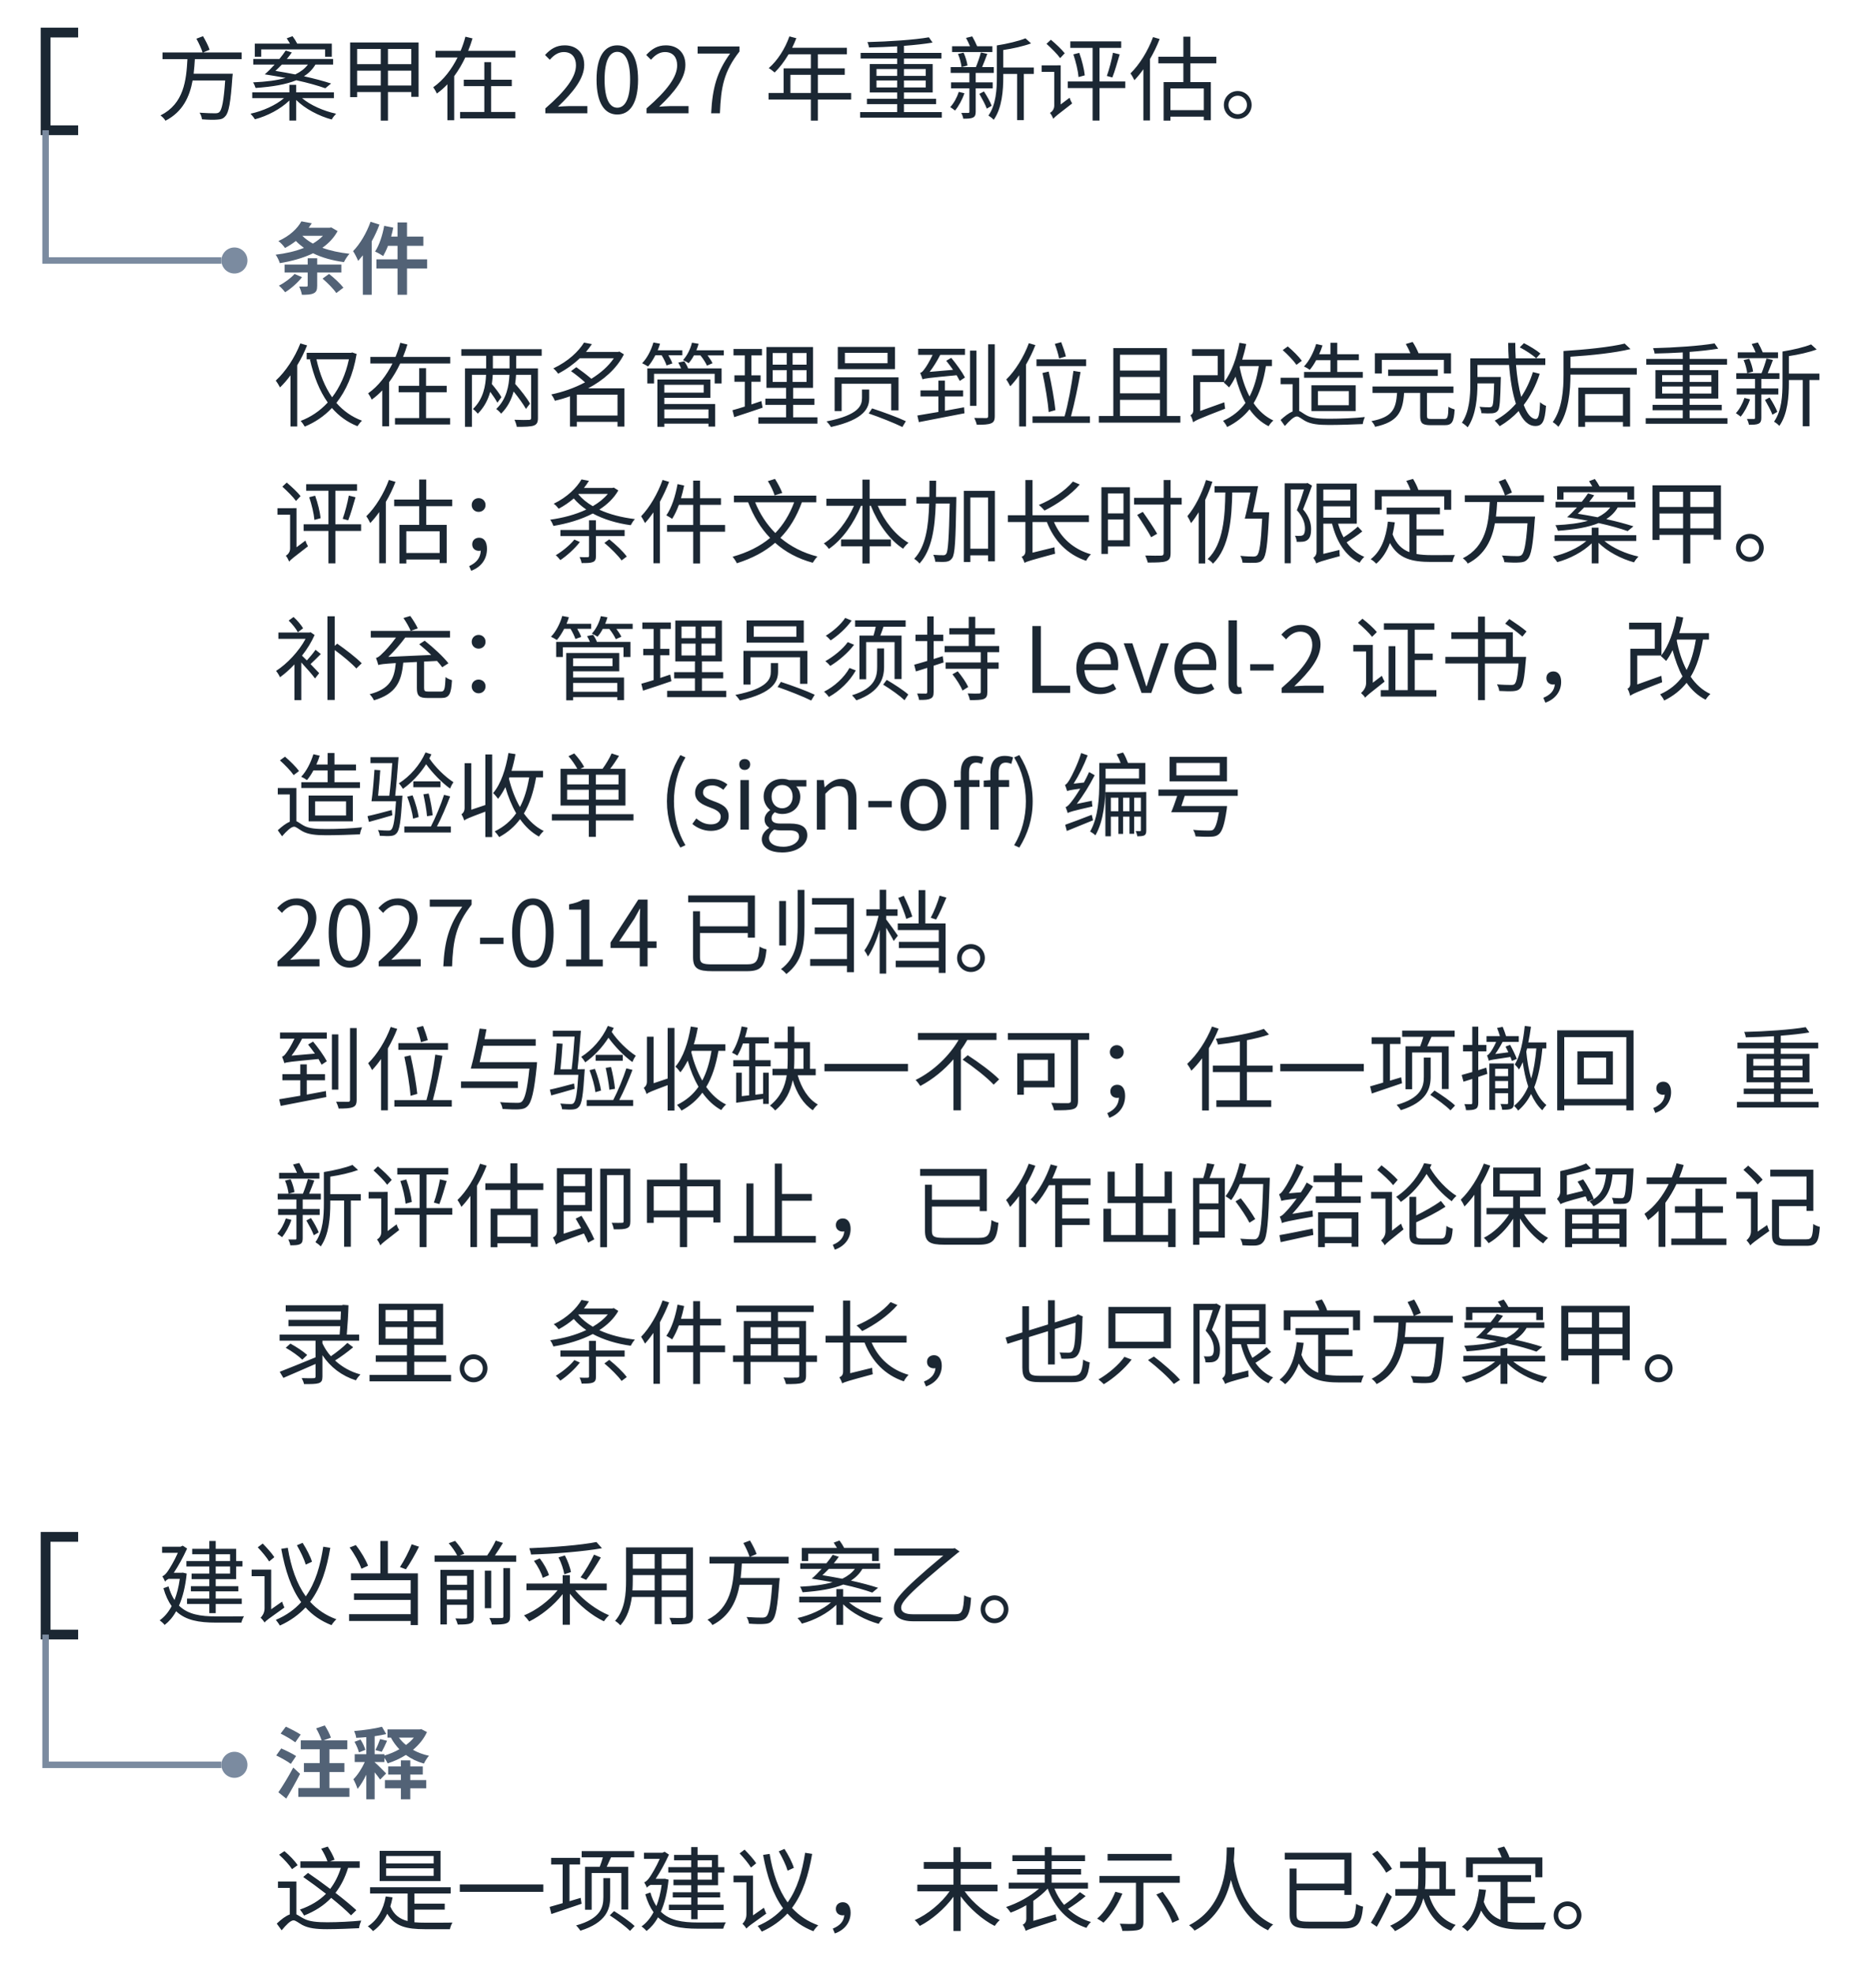
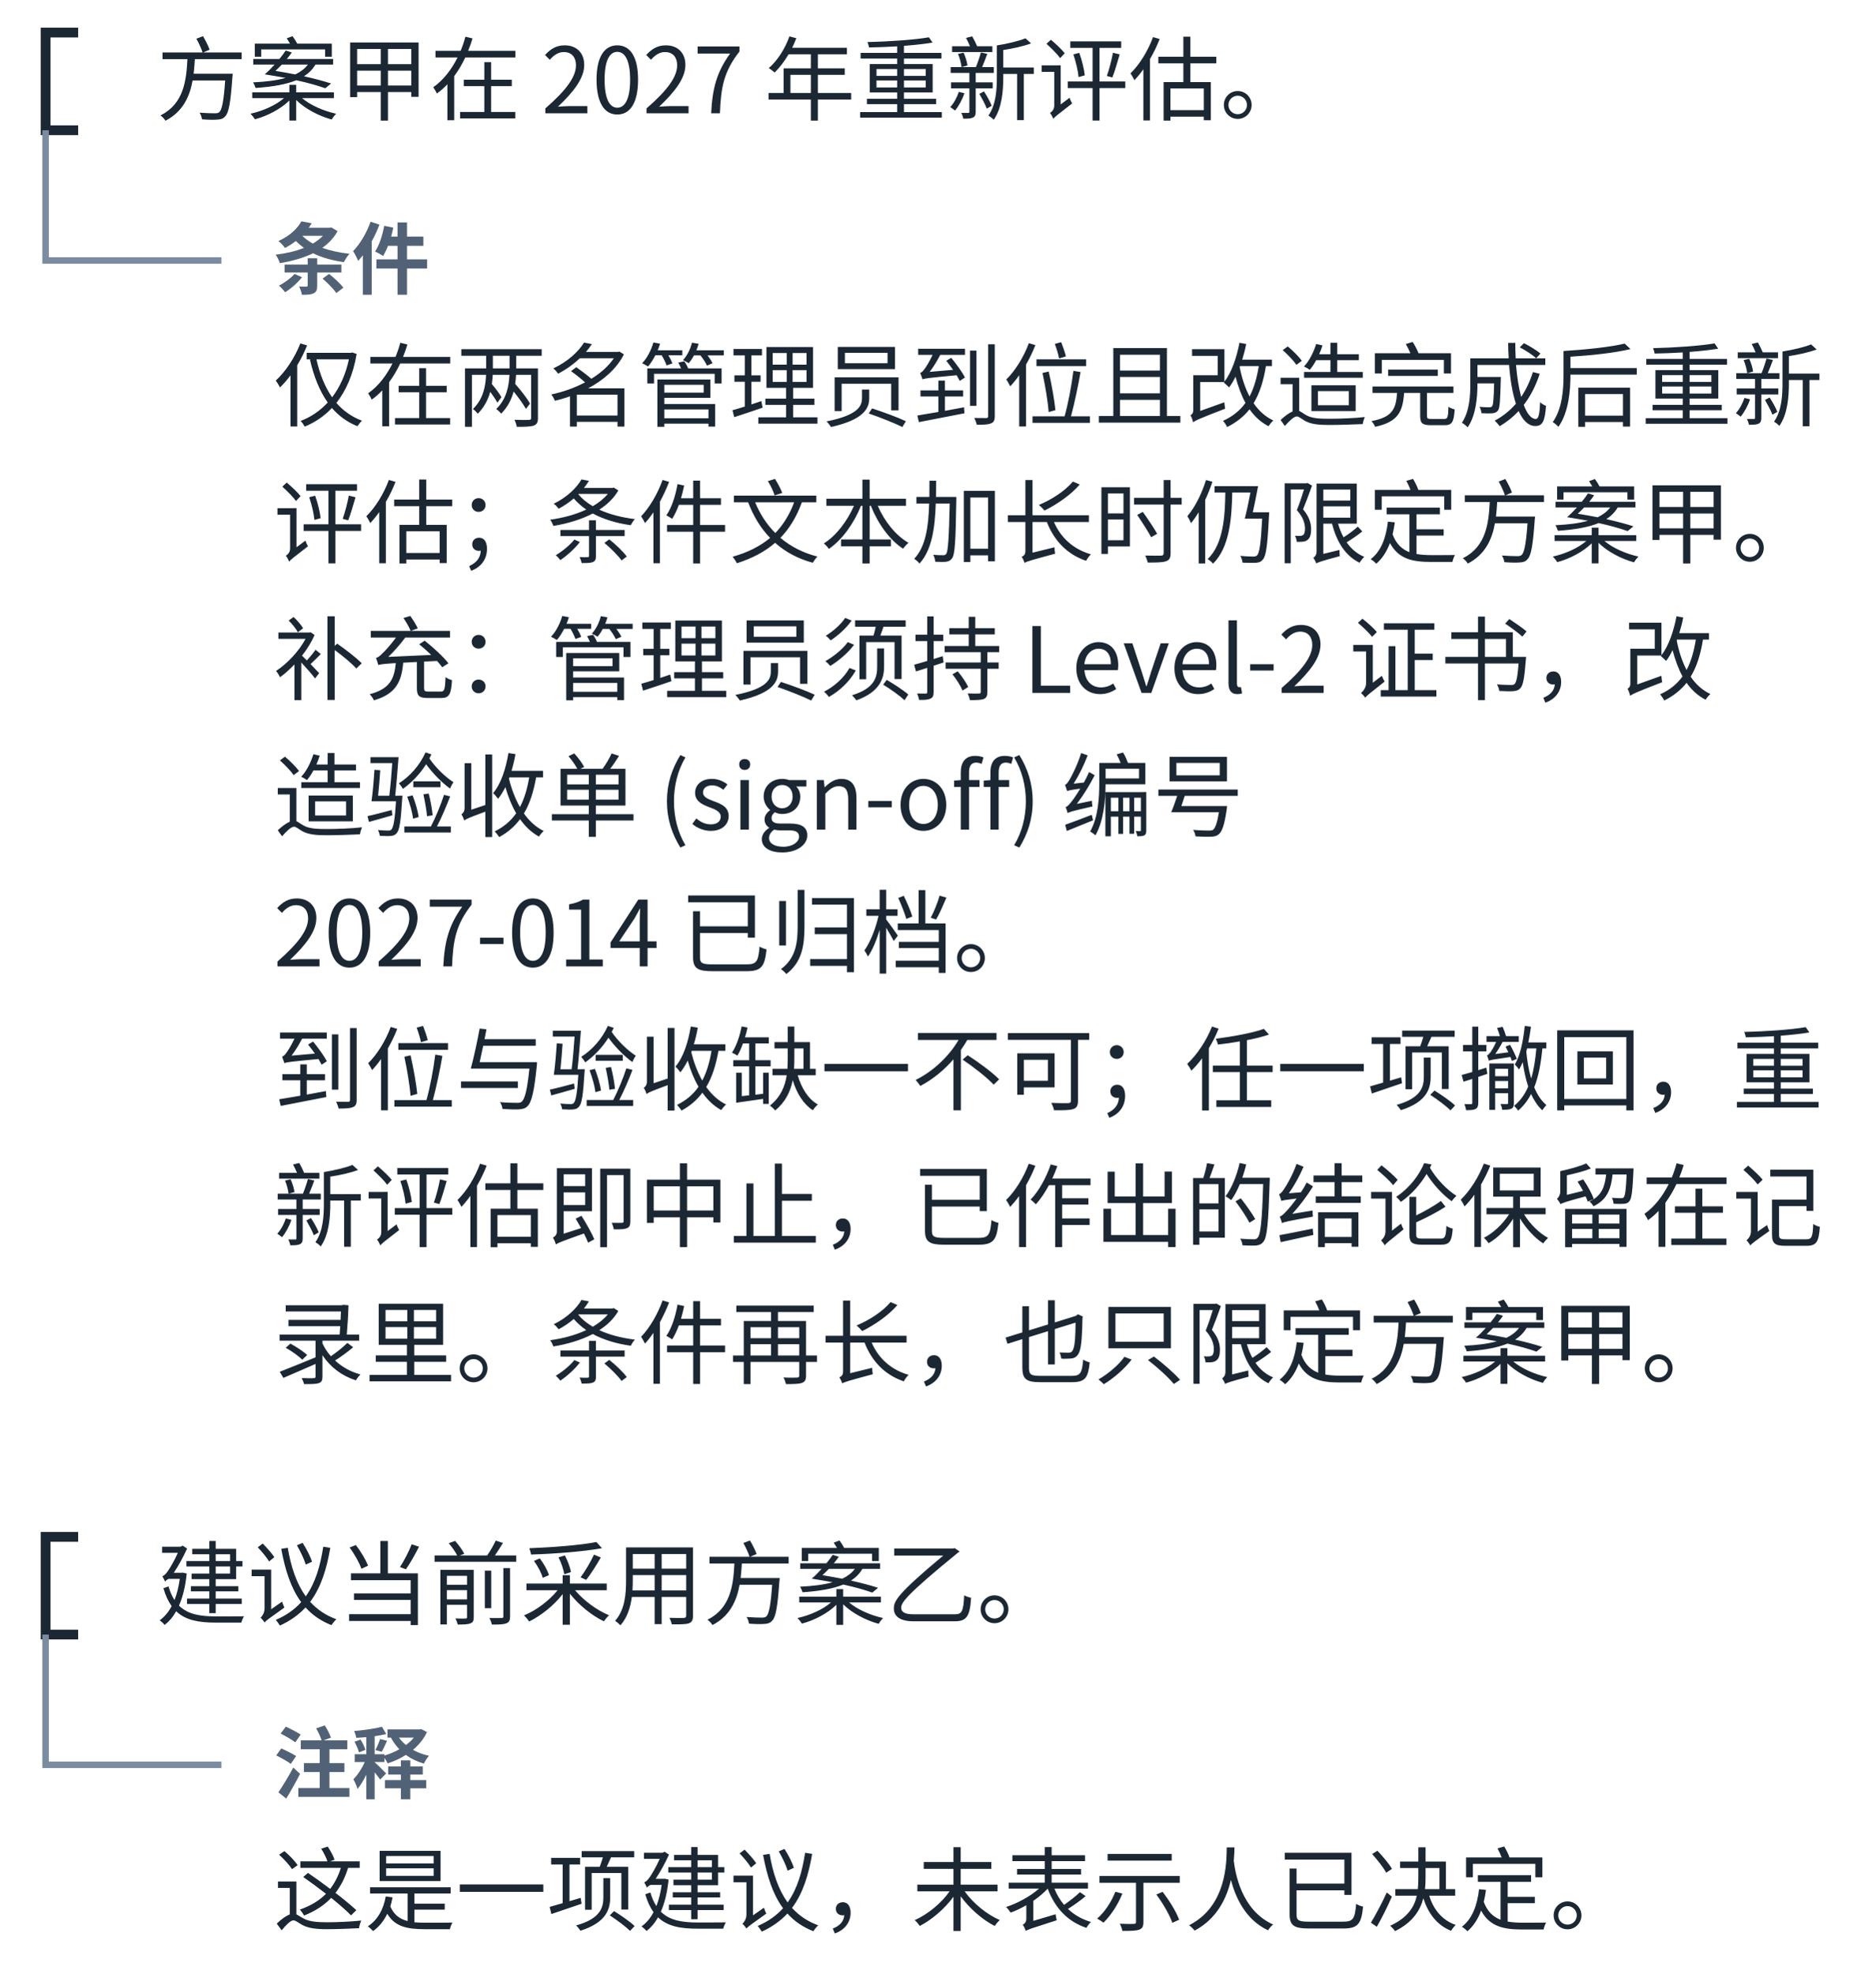
- <svg xmlns="http://www.w3.org/2000/svg" id="f06-long-w288" viewBox="-2 -2 288 303" width="288" height="303" role="img" aria-labelledby="f06-long-w288-title f06-long-w288-desc" lang="zh-Hans" xml:lang="zh-Hans" font-family="system-ui, -apple-system, 'PingFang SC', 'Hiragino Sans GB', 'Noto Sans CJK SC', 'Microsoft YaHei', sans-serif" data-asset="rel-qualify" data-asset-version="0.1.0">
+ <svg xmlns="http://www.w3.org/2000/svg" id="f06-long-w288" viewBox="-2 -2 288 303" width="288" height="303" role="img" aria-labelledby="f06-long-w288-title f06-long-w288-desc" lang="zh-Hans" xml:lang="zh-Hans" font-family="system-ui, -apple-system, 'PingFang SC', 'Hiragino Sans GB', 'Noto Sans CJK SC', 'Microsoft YaHei', sans-serif" data-asset="rel-qualify" data-asset-version="0.2.0">
  <g data-object-id="claim-A" data-role="claim">
    <text x="22" y="15.4" font-size="14" fill="#1b2733" data-text="claim-A.text">方案甲在 2027 年重新评估。</text>
  </g>
  <g data-qualifier-id="condition-1" data-type="condition">
    <text x="40" y="42.2" font-size="12" font-weight="600" fill="#526276" data-text="condition-1.head">条件</text>
    <text x="40" y="62.4" font-size="14" fill="#1b2733" data-text="condition-1.text">
      <tspan x="40" y="62.4">仅在两名管理员到位且改造完成后重新</tspan>
      <tspan x="40" y="83.4">评估；条件文本加长时仍限定方案甲。</tspan>
      <tspan x="40" y="104.4">补充：管理员须持 Level-2 证书，改</tspan>
      <tspan x="40" y="125.4">造验收单 (sign-off) 编号</tspan>
      <tspan x="40" y="146.4">2027-014 已归档。</tspan>
      <tspan x="40" y="167.4">到位与验收缺一不可；任一项撤回，重</tspan>
      <tspan x="40" y="188.4">新评估即中止，已作出的结论保留在记</tspan>
      <tspan x="40" y="209.4">录里。条件再长，也只限定方案甲。</tspan>
    </text>
  </g>
  <g data-object-id="claim-B" data-role="claim">
    <text x="22" y="246.4" font-size="14" fill="#1b2733" data-text="claim-B.text">建议当前采用方案乙。</text>
  </g>
  <g data-qualifier-id="note-1" data-type="note">
    <text x="40" y="273.2" font-size="12" font-weight="600" fill="#526276" data-text="note-1.head">注释</text>
    <text x="40" y="293.4" font-size="14" fill="#1b2733" data-text="note-1.text">这是一项建议，未表示人已决定。</text>
  </g>
  <path d="M10 3 L5 3 L5 18 L10 18" fill="none" stroke="#1b2733" stroke-width="1.5" data-bracket-for="claim-A" />
  <path d="M5 18 L5 38 L32 38" fill="none" stroke="#7b8ba0" stroke-width="1" data-leader-for="condition-1" data-target="claim-A" />
-   <circle cx="34" cy="38" r="2" fill="#7b8ba0" />
  <path d="M10 234 L5 234 L5 249 L10 249" fill="none" stroke="#1b2733" stroke-width="1.5" data-bracket-for="claim-B" />
  <path d="M5 249 L5 269 L32 269" fill="none" stroke="#7b8ba0" stroke-width="1" data-leader-for="note-1" data-target="claim-B" />
-   <circle cx="34" cy="269" r="2" fill="#7b8ba0" />
</svg>
